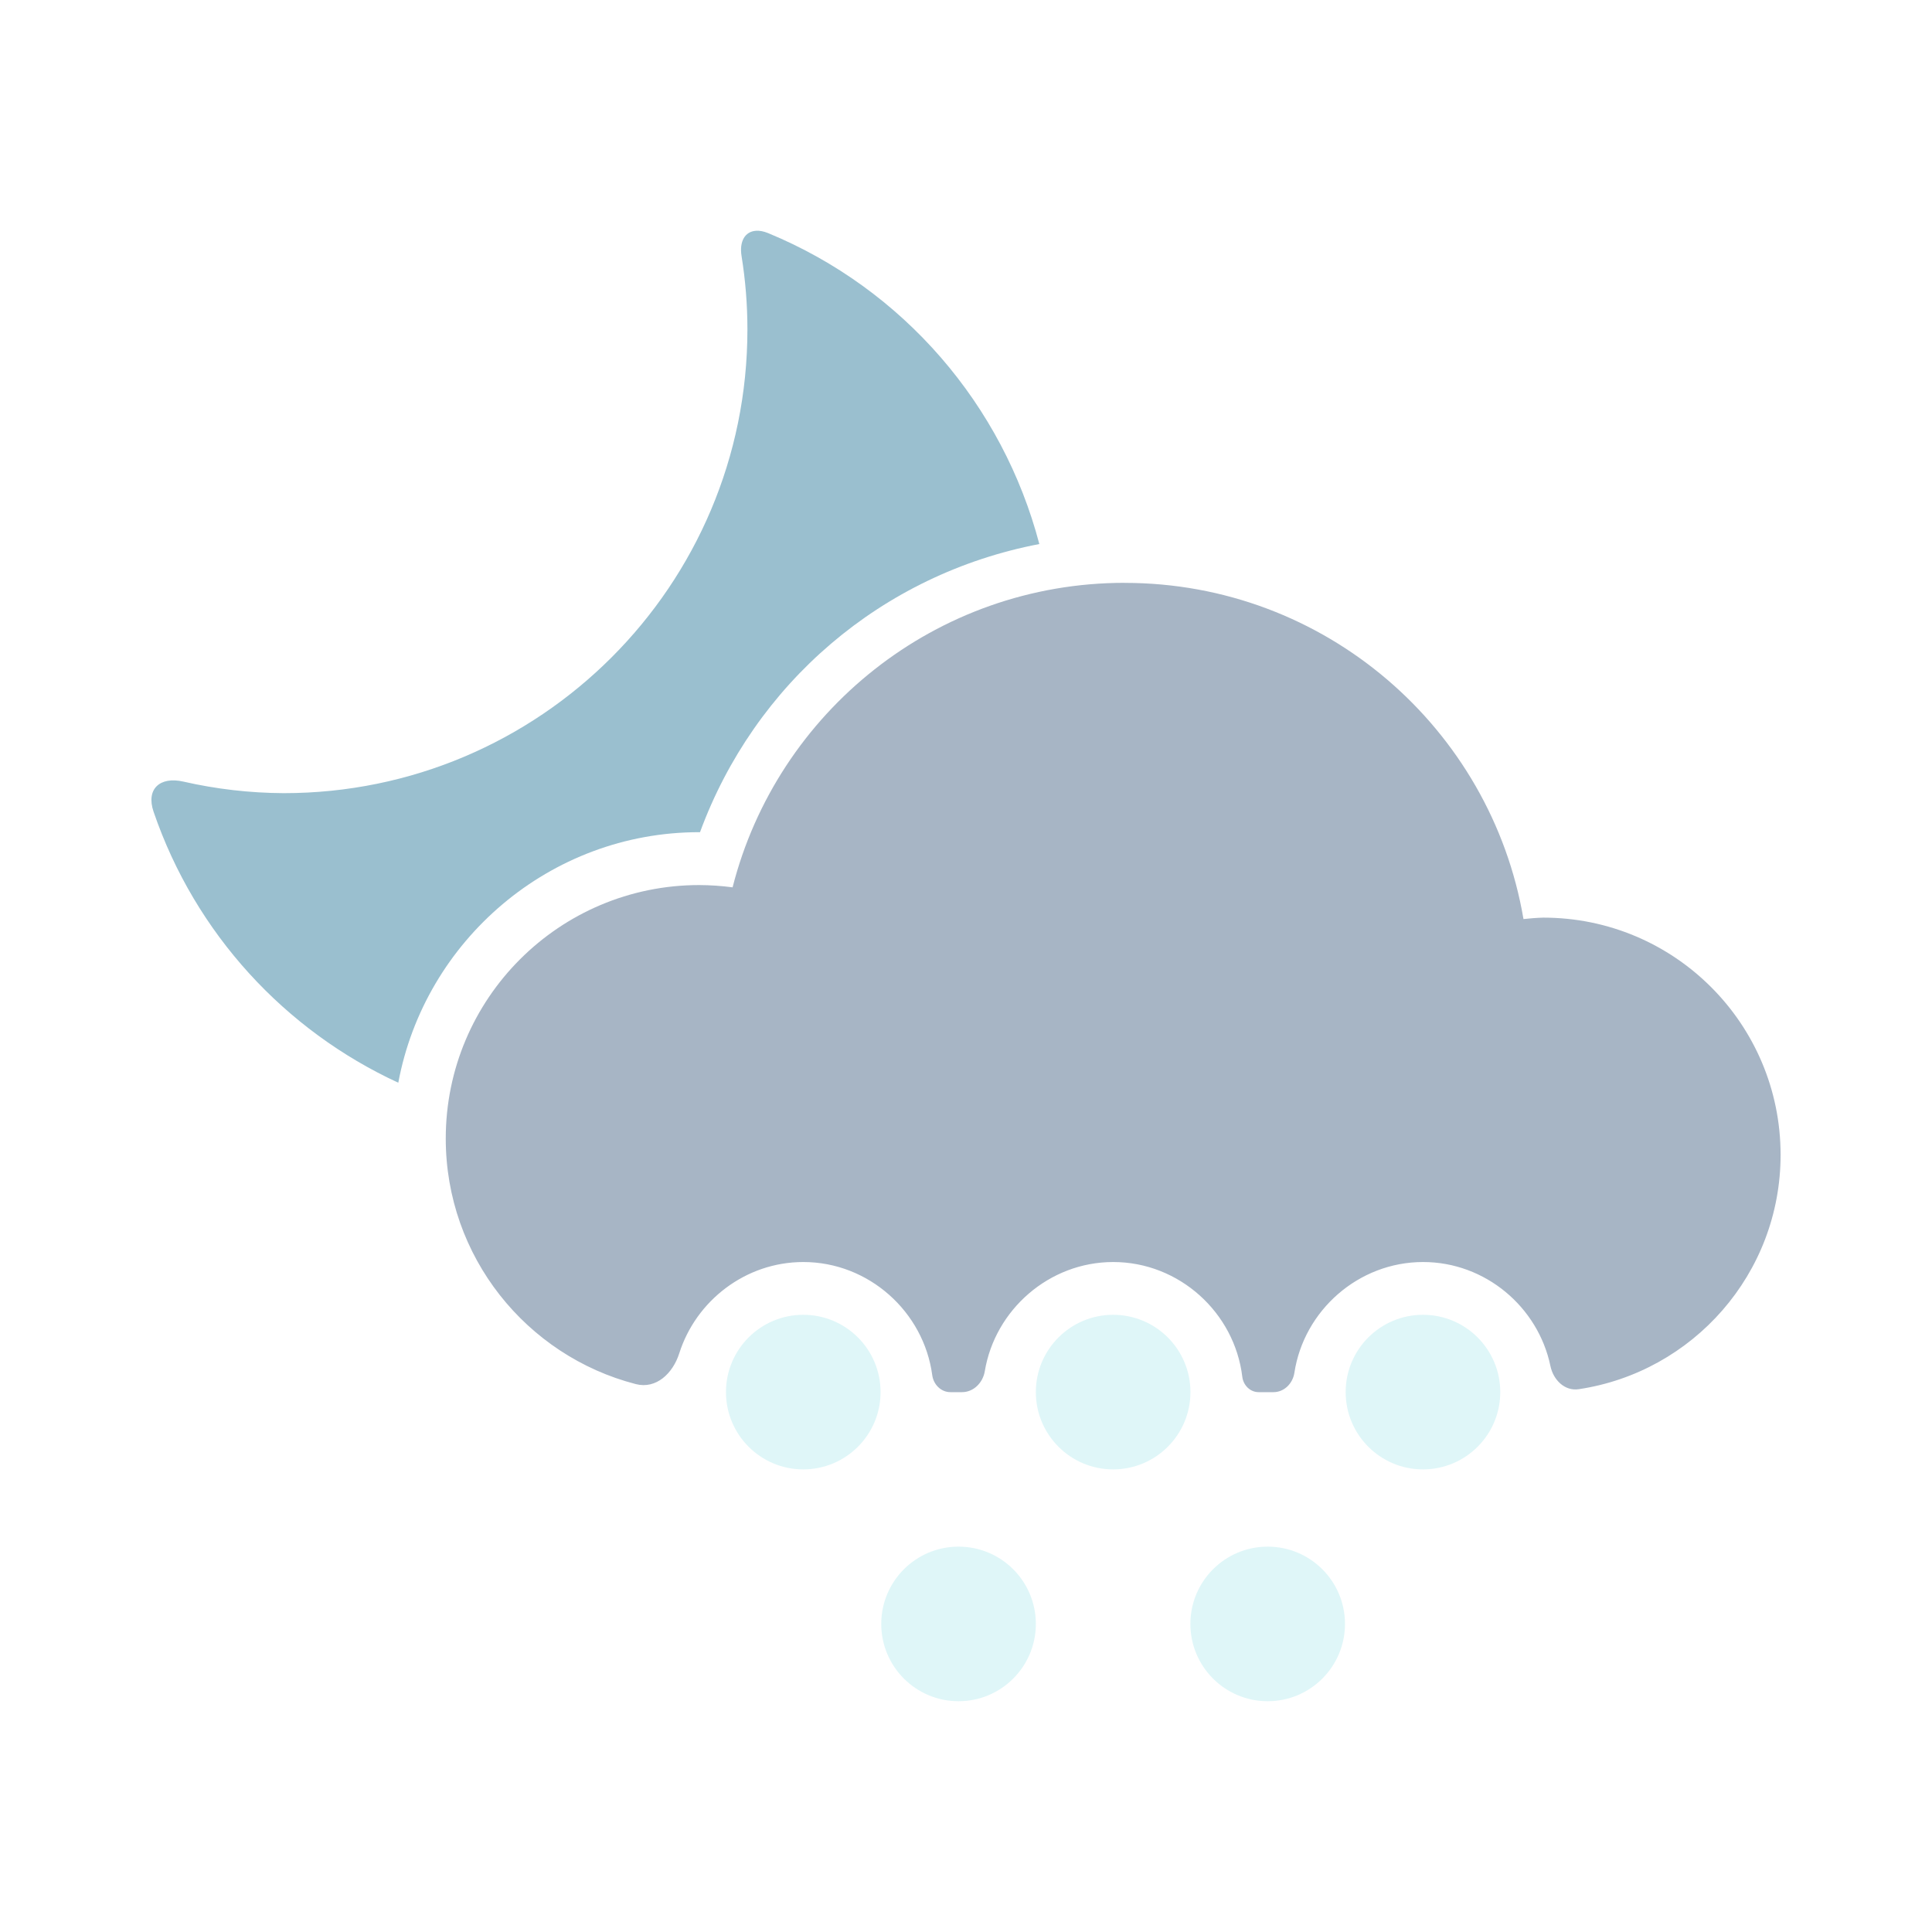
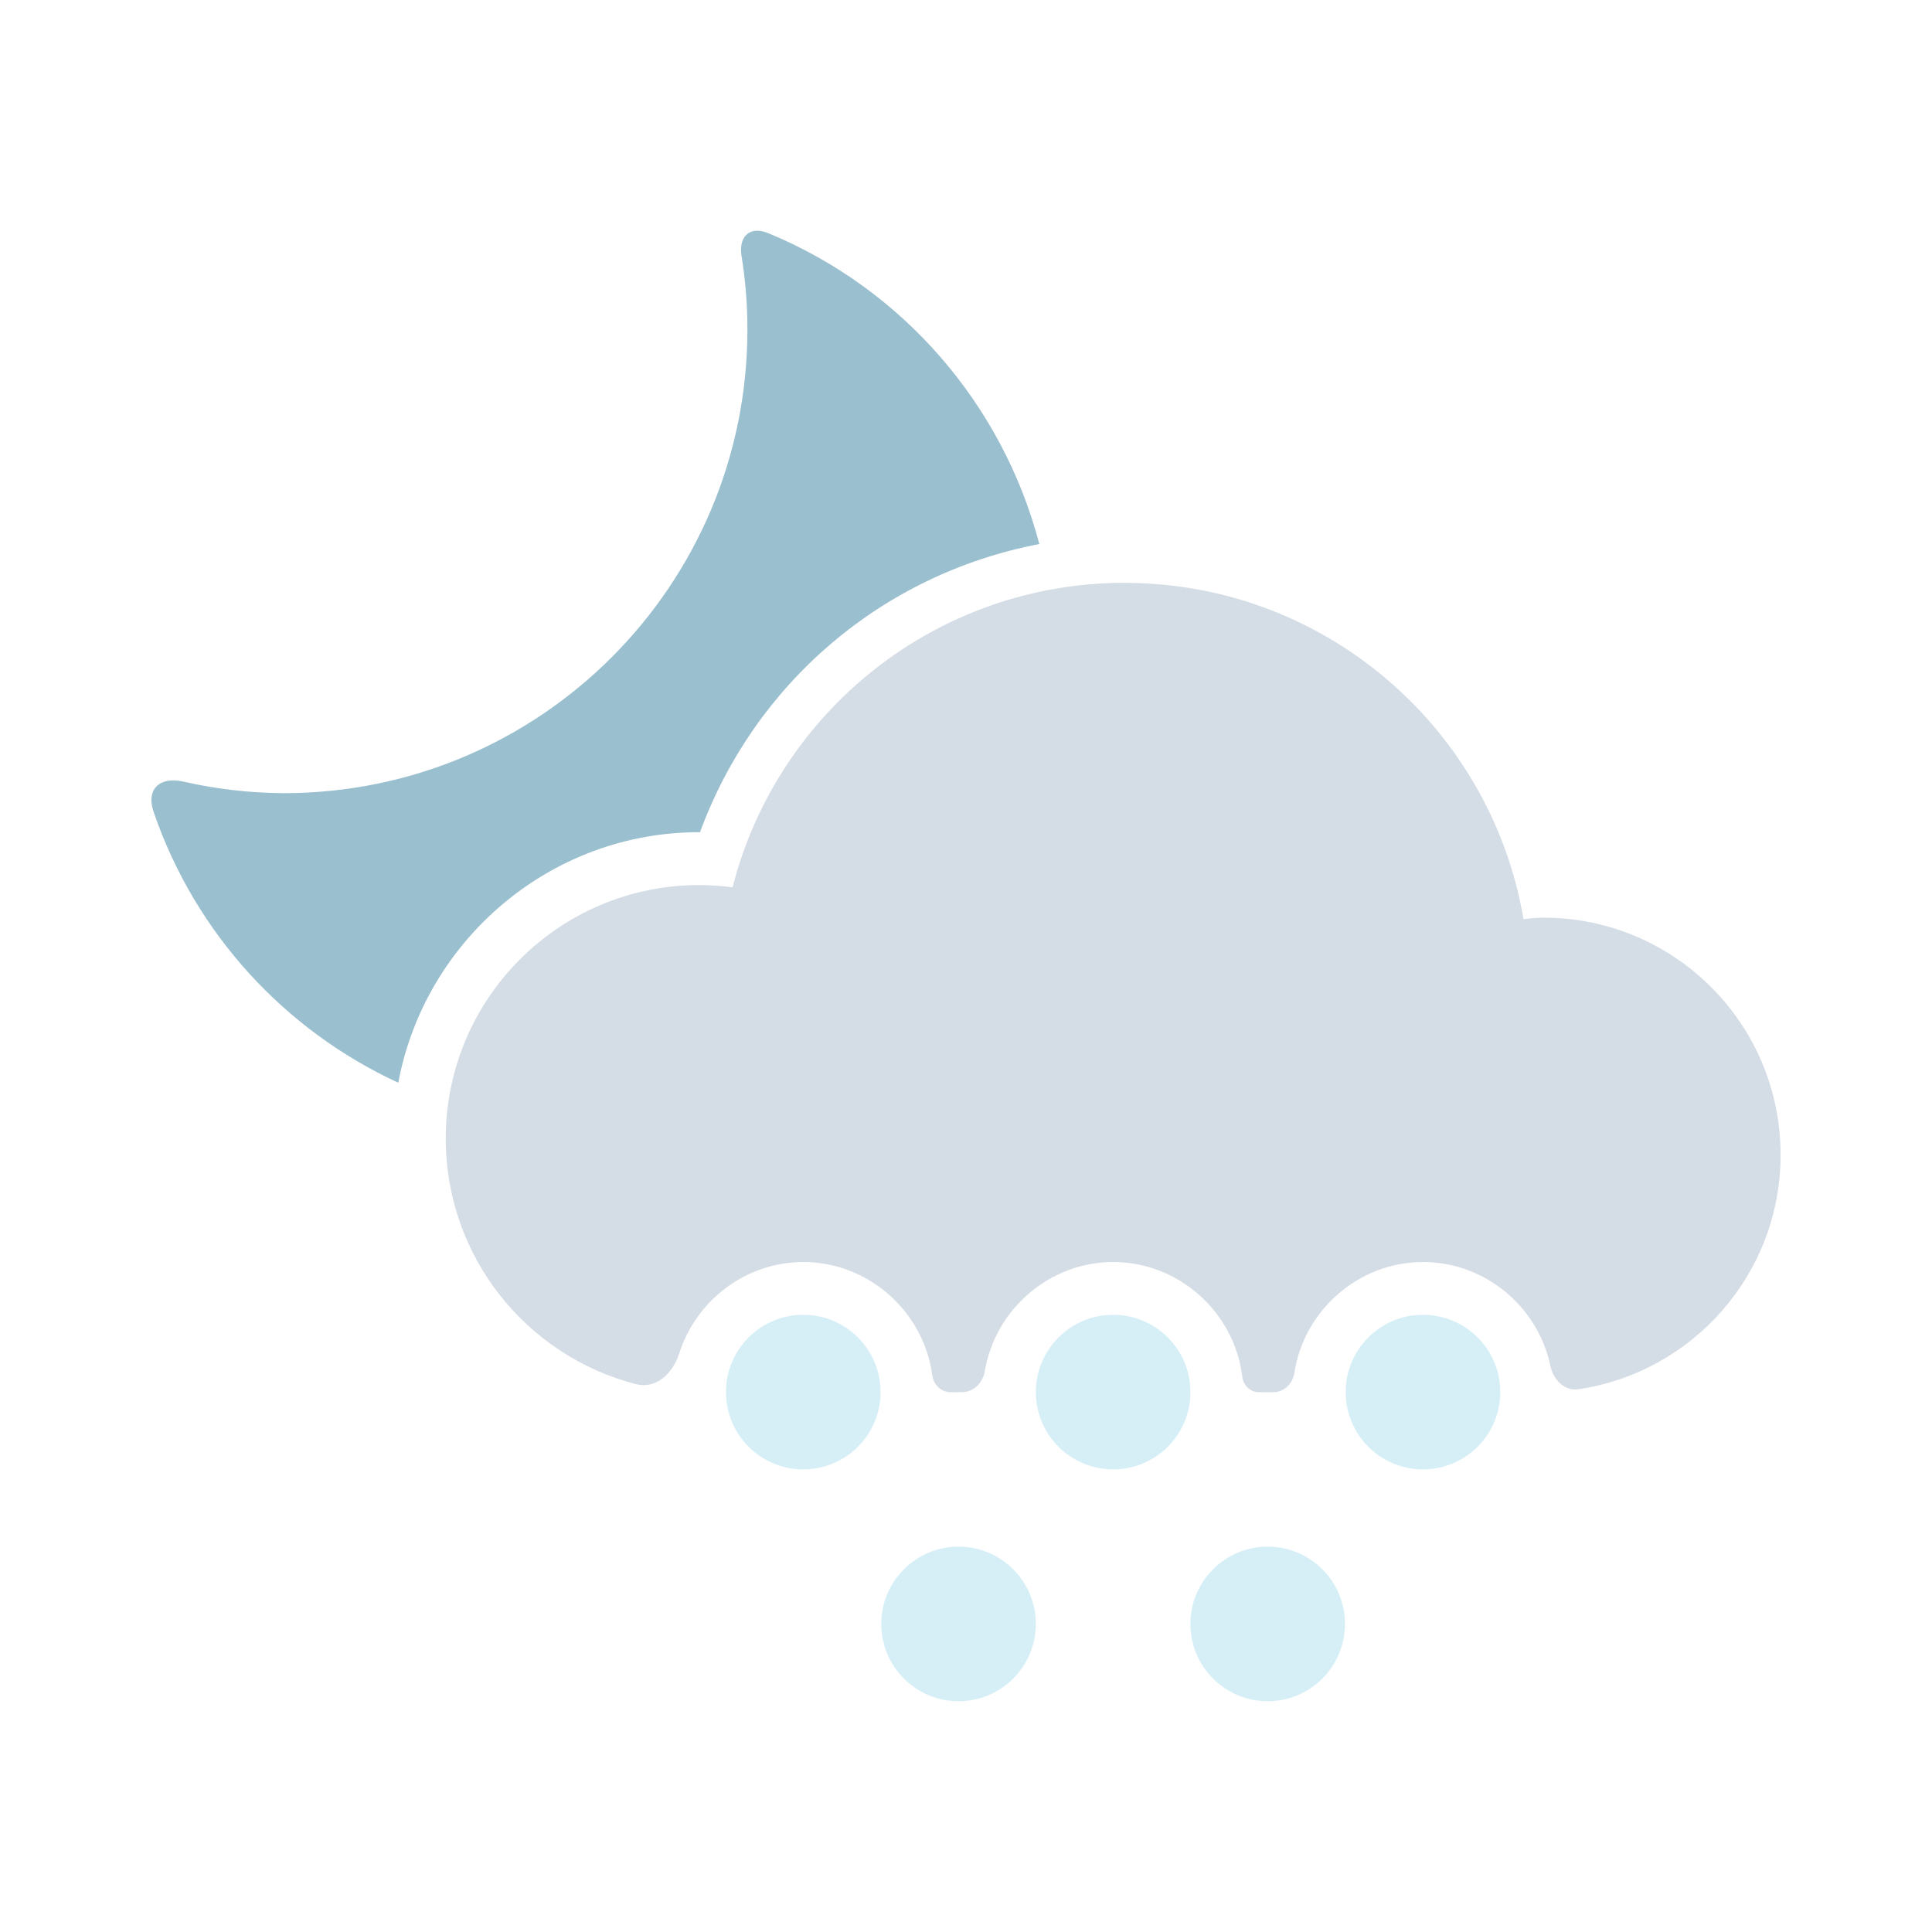
<svg xmlns="http://www.w3.org/2000/svg" width="128" height="128" viewBox="0 0 33.867 33.867" version="1.1" id="svg1">
  <defs id="defs1" />
  <g id="layer1" transform="translate(-84.97513,-42.4365)">
    <g id="g12" transform="translate(0,2.178188)">
      <path id="path13-6-9" style="fill:#9abfcf;stroke-width:2.359;stroke-linecap:round;paint-order:stroke fill markers" d="m 98.225,44.304 c -0.19,0.013 -0.292,0.185 -0.251,0.442 0.069,0.426 0.103,0.856 0.103,1.288 -6.8e-5,4.489 -3.639,8.128 -8.128,8.128 -0.593,-0.003 -1.184,-0.071 -1.761,-0.203 -0.41,-0.093 -0.657,0.13 -0.521,0.528 0.731,2.138 2.305,3.835 4.29,4.751 0.464,-2.491 2.655,-4.392 5.275,-4.392 h 0.002 c 0.004,1.1e-5 0.008,-1.9e-5 0.012,0 0.957,-2.603 3.182,-4.521 5.948,-5.051 -0.639,-2.433 -2.379,-4.47 -4.753,-5.45 -0.08,-0.033 -0.153,-0.046 -0.217,-0.042 z" />
-       <path id="path2-29-2-1" style="fill:#a7b5c5;stroke-width:3.038;stroke-linecap:round;paint-order:stroke fill markers" d="m 104.691,50.475 c -3.312,0 -6.093,2.269 -6.874,5.338 -0.194,-0.026 -0.389,-0.039 -0.584,-0.04 -2.454,7.5e-5 -4.444,1.99 -4.444,4.444 7.2e-5,2.07 1.416,3.81 3.332,4.304 0.357,0.092 0.65,-0.189 0.761,-0.539 0.293,-0.923 1.163,-1.601 2.175,-1.601 1.148,4e-6 2.112,0.873 2.26,1.984 0.022,0.163 0.153,0.297 0.318,0.297 h 0.204 c 0.204,0 0.366,-0.167 0.399,-0.367 0.179,-1.077 1.128,-1.914 2.251,-1.914 1.158,1.4e-5 2.128,0.887 2.263,2.012 0.018,0.148 0.137,0.269 0.286,0.269 h 0.261 c 0.188,0 0.338,-0.153 0.366,-0.339 0.166,-1.091 1.122,-1.942 2.256,-1.942 1.092,-1.1e-5 2.017,0.789 2.232,1.822 0.051,0.245 0.251,0.445 0.498,0.407 2.001,-0.3 3.537,-2.023 3.537,-4.108 -1.2e-4,-2.297 -1.862,-4.158 -4.159,-4.158 -0.116,0.003 -0.232,0.012 -0.348,0.025 -0.57,-3.346 -3.482,-5.893 -6.99,-5.893 z" />
-       <path id="path48-7-9" style="fill:#dff6f8;stroke-width:1.482;stroke-linecap:round;paint-order:stroke fill markers" d="m 111.274,64.661 a 1.355,1.355 0 0 1 -1.355,1.355 1.355,1.355 0 0 1 -1.355,-1.355 1.355,1.355 0 0 1 1.355,-1.355 1.355,1.355 0 0 1 1.355,1.355 z" />
-       <path id="path48-2-5-4" style="fill:#dff6f8;stroke-width:1.482;stroke-linecap:round;paint-order:stroke fill markers" d="m 108.552,68.725 a 1.355,1.355 0 0 1 -1.355,1.355 1.355,1.355 0 0 1 -1.355,-1.355 1.355,1.355 0 0 1 1.355,-1.355 1.355,1.355 0 0 1 1.355,1.355 z" />
-       <path id="path48-2-6-9-7" style="fill:#dff6f8;stroke-width:1.482;stroke-linecap:round;paint-order:stroke fill markers" d="m 103.133,68.725 a 1.355,1.355 0 0 1 -1.355,1.355 1.355,1.355 0 0 1 -1.355,-1.355 1.355,1.355 0 0 1 1.355,-1.355 1.355,1.355 0 0 1 1.355,1.355 z" />
-       <path id="path48-4-2-8" style="fill:#dff6f8;stroke-width:1.482;stroke-linecap:round;paint-order:stroke fill markers" d="m 105.843,64.661 a 1.355,1.355 0 0 1 -1.355,1.355 1.355,1.355 0 0 1 -1.355,-1.355 1.355,1.355 0 0 1 1.355,-1.355 1.355,1.355 0 0 1 1.355,1.355 z" />
-       <path id="path48-4-7-2-4" style="fill:#dff6f8;stroke-width:1.482;stroke-linecap:round;paint-order:stroke fill markers" d="m 100.411,64.661 a 1.355,1.355 0 0 1 -1.355,1.355 1.355,1.355 0 0 1 -1.355,-1.355 1.355,1.355 0 0 1 1.355,-1.355 1.355,1.355 0 0 1 1.355,1.355 z" />
+       <path id="path2-29-2-1" style="fill:#d4dce5;fill-opacity:1;stroke-width:3.038;stroke-linecap:round;paint-order:stroke fill markers" d="m 104.691,50.475 c -3.312,0 -6.093,2.269 -6.874,5.338 -0.194,-0.026 -0.389,-0.039 -0.584,-0.04 -2.454,7.5e-5 -4.444,1.99 -4.444,4.444 7.2e-5,2.07 1.416,3.81 3.332,4.304 0.357,0.092 0.65,-0.189 0.761,-0.539 0.293,-0.923 1.163,-1.601 2.175,-1.601 1.148,4e-6 2.112,0.873 2.26,1.984 0.022,0.163 0.153,0.297 0.318,0.297 h 0.204 c 0.204,0 0.366,-0.167 0.399,-0.367 0.179,-1.077 1.128,-1.914 2.251,-1.914 1.158,1.4e-5 2.128,0.887 2.263,2.012 0.018,0.148 0.137,0.269 0.286,0.269 h 0.261 c 0.188,0 0.338,-0.153 0.366,-0.339 0.166,-1.091 1.122,-1.942 2.256,-1.942 1.092,-1.1e-5 2.017,0.789 2.232,1.822 0.051,0.245 0.251,0.445 0.498,0.407 2.001,-0.3 3.537,-2.023 3.537,-4.108 -1.2e-4,-2.297 -1.862,-4.158 -4.159,-4.158 -0.116,0.003 -0.232,0.012 -0.348,0.025 -0.57,-3.346 -3.482,-5.893 -6.99,-5.893 z" />
+       <path id="path48-7-9" style="fill:#d6eff7;fill-opacity:1;stroke-width:1.482;stroke-linecap:round;paint-order:stroke fill markers" d="m 111.274,64.661 a 1.355,1.355 0 0 1 -1.355,1.355 1.355,1.355 0 0 1 -1.355,-1.355 1.355,1.355 0 0 1 1.355,-1.355 1.355,1.355 0 0 1 1.355,1.355 z" />
+       <path id="path48-2-5-4" style="fill:#d6eff7;fill-opacity:1;stroke-width:1.482;stroke-linecap:round;paint-order:stroke fill markers" d="m 108.552,68.725 a 1.355,1.355 0 0 1 -1.355,1.355 1.355,1.355 0 0 1 -1.355,-1.355 1.355,1.355 0 0 1 1.355,-1.355 1.355,1.355 0 0 1 1.355,1.355 z" />
+       <path id="path48-2-6-9-7" style="fill:#d6eff7;fill-opacity:1;stroke-width:1.482;stroke-linecap:round;paint-order:stroke fill markers" d="m 103.133,68.725 a 1.355,1.355 0 0 1 -1.355,1.355 1.355,1.355 0 0 1 -1.355,-1.355 1.355,1.355 0 0 1 1.355,-1.355 1.355,1.355 0 0 1 1.355,1.355 z" />
+       <path id="path48-4-2-8" style="fill:#d6eff7;fill-opacity:1;stroke-width:1.482;stroke-linecap:round;paint-order:stroke fill markers" d="m 105.843,64.661 a 1.355,1.355 0 0 1 -1.355,1.355 1.355,1.355 0 0 1 -1.355,-1.355 1.355,1.355 0 0 1 1.355,-1.355 1.355,1.355 0 0 1 1.355,1.355 z" />
+       <path id="path48-4-7-2-4" style="fill:#d6eff7;fill-opacity:1;stroke-width:1.482;stroke-linecap:round;paint-order:stroke fill markers" d="m 100.411,64.661 a 1.355,1.355 0 0 1 -1.355,1.355 1.355,1.355 0 0 1 -1.355,-1.355 1.355,1.355 0 0 1 1.355,-1.355 1.355,1.355 0 0 1 1.355,1.355 z" />
    </g>
  </g>
</svg>
